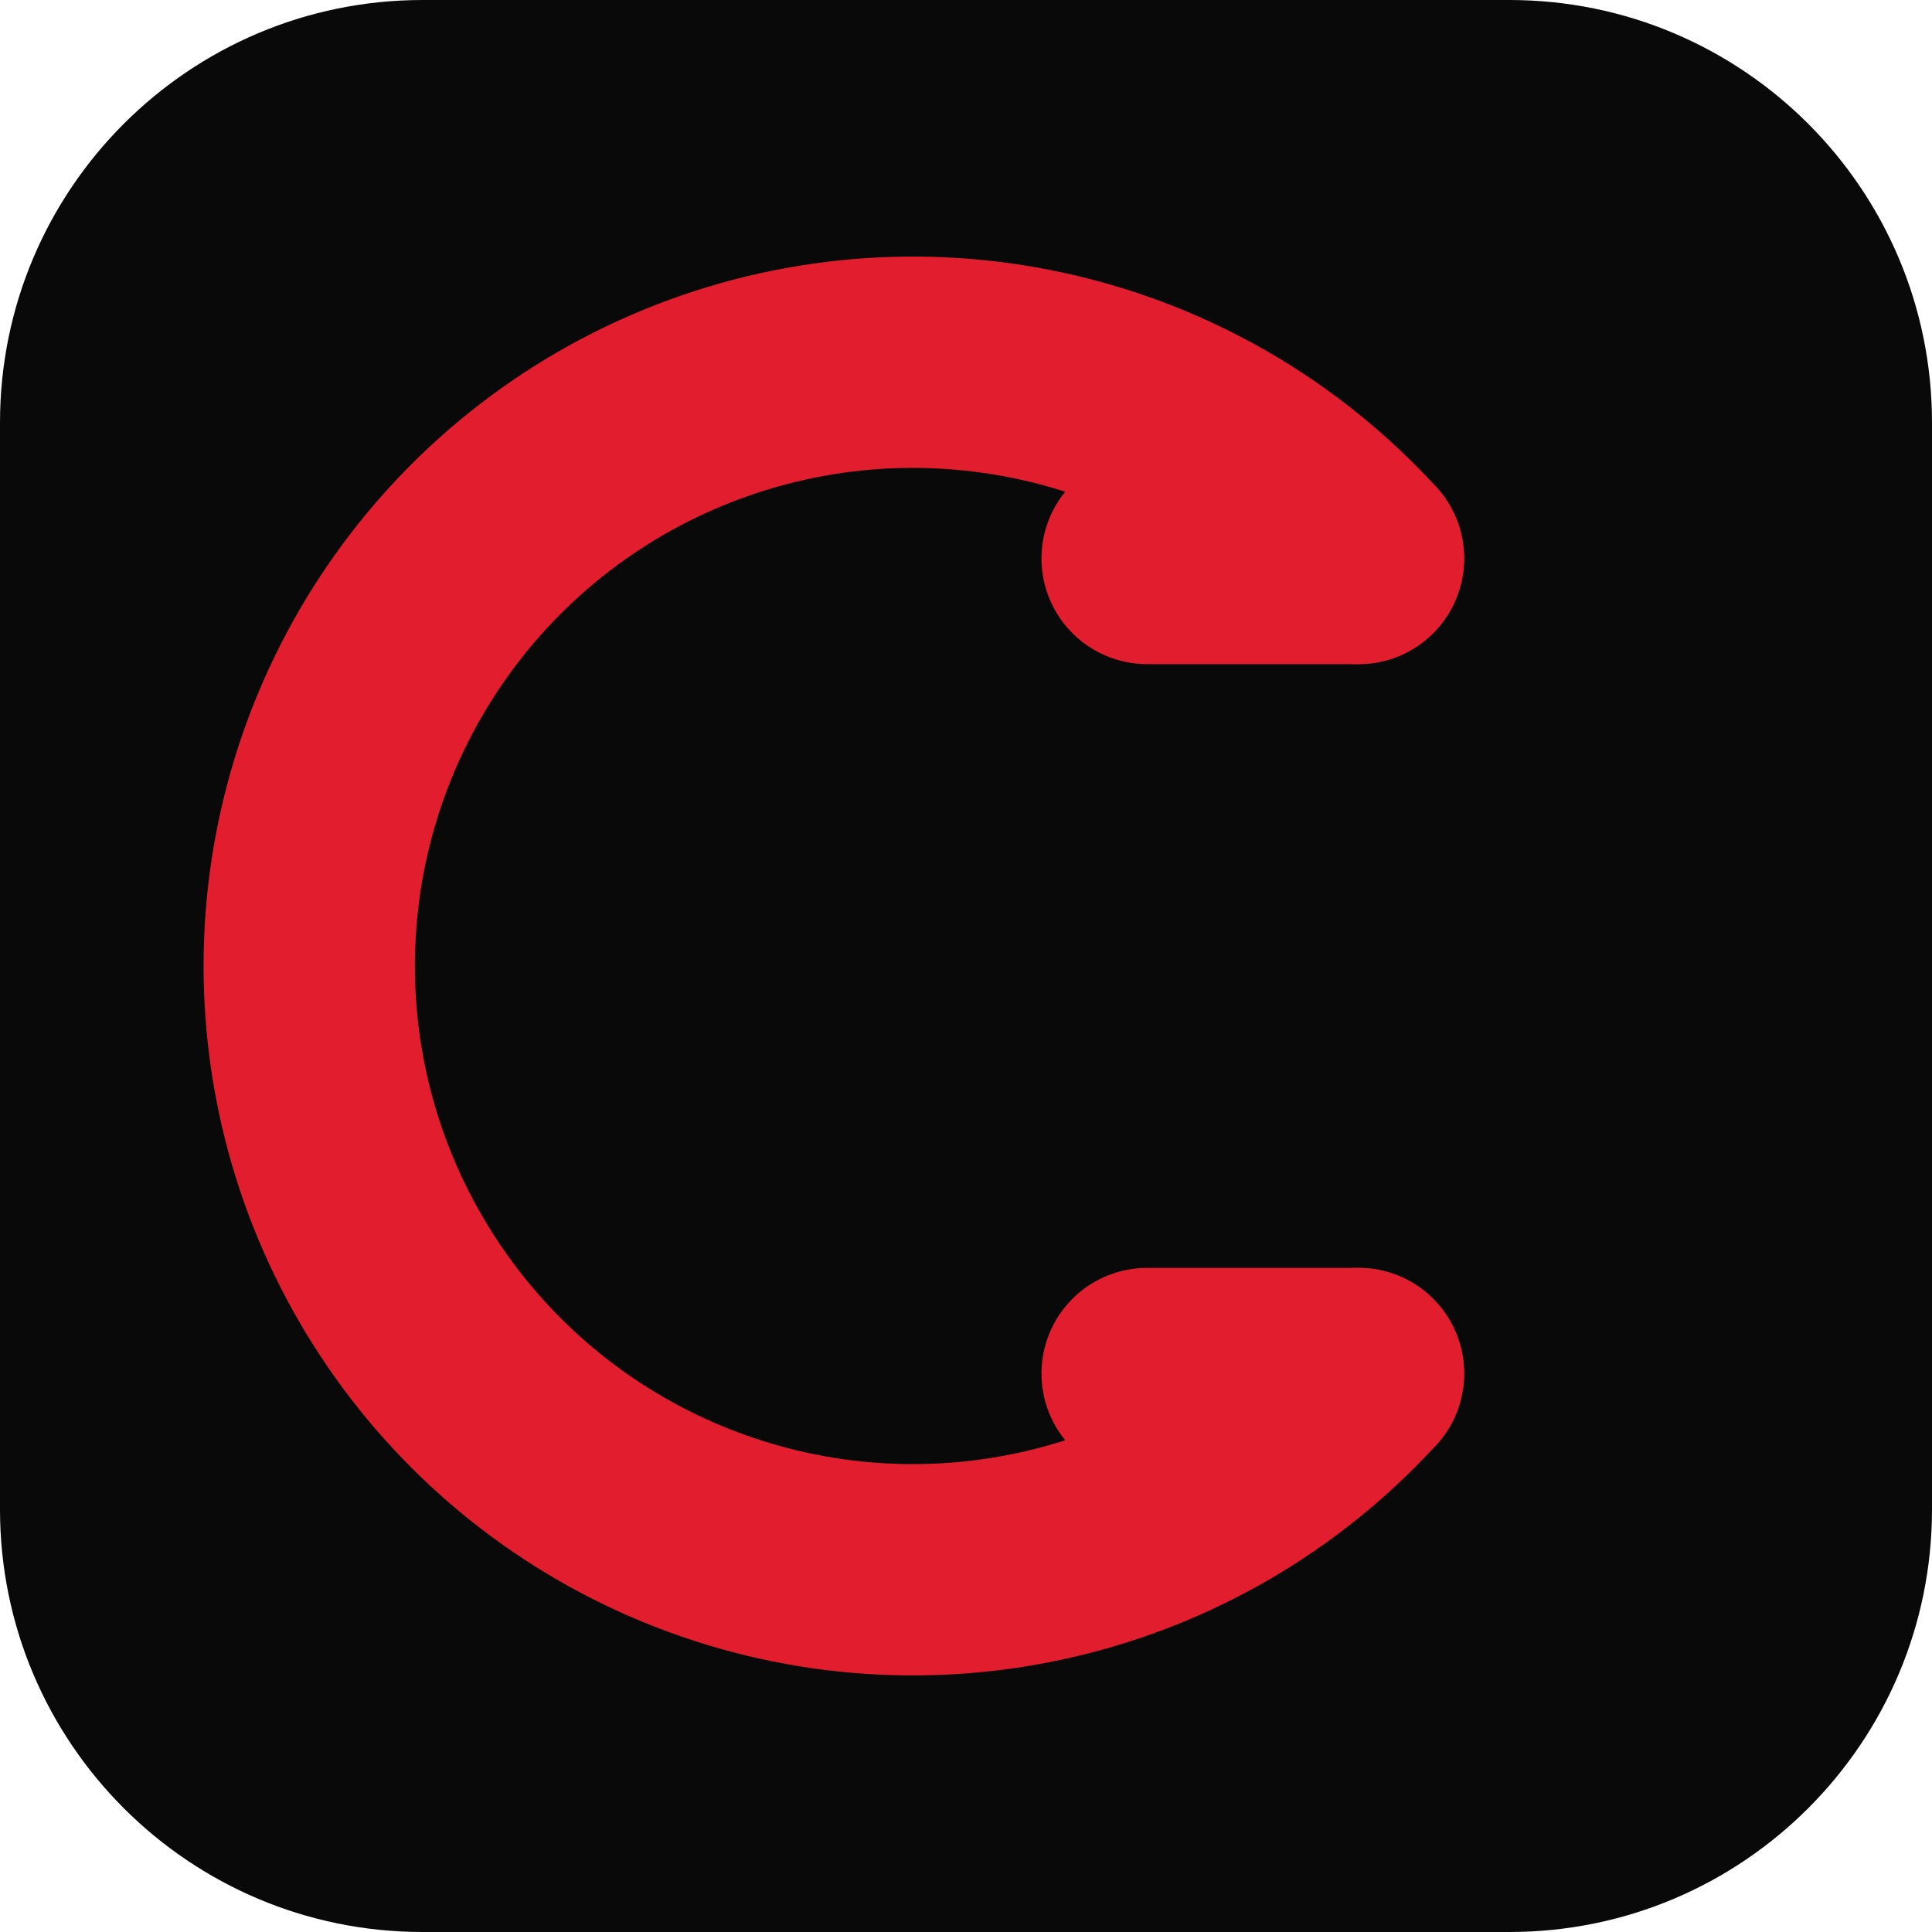
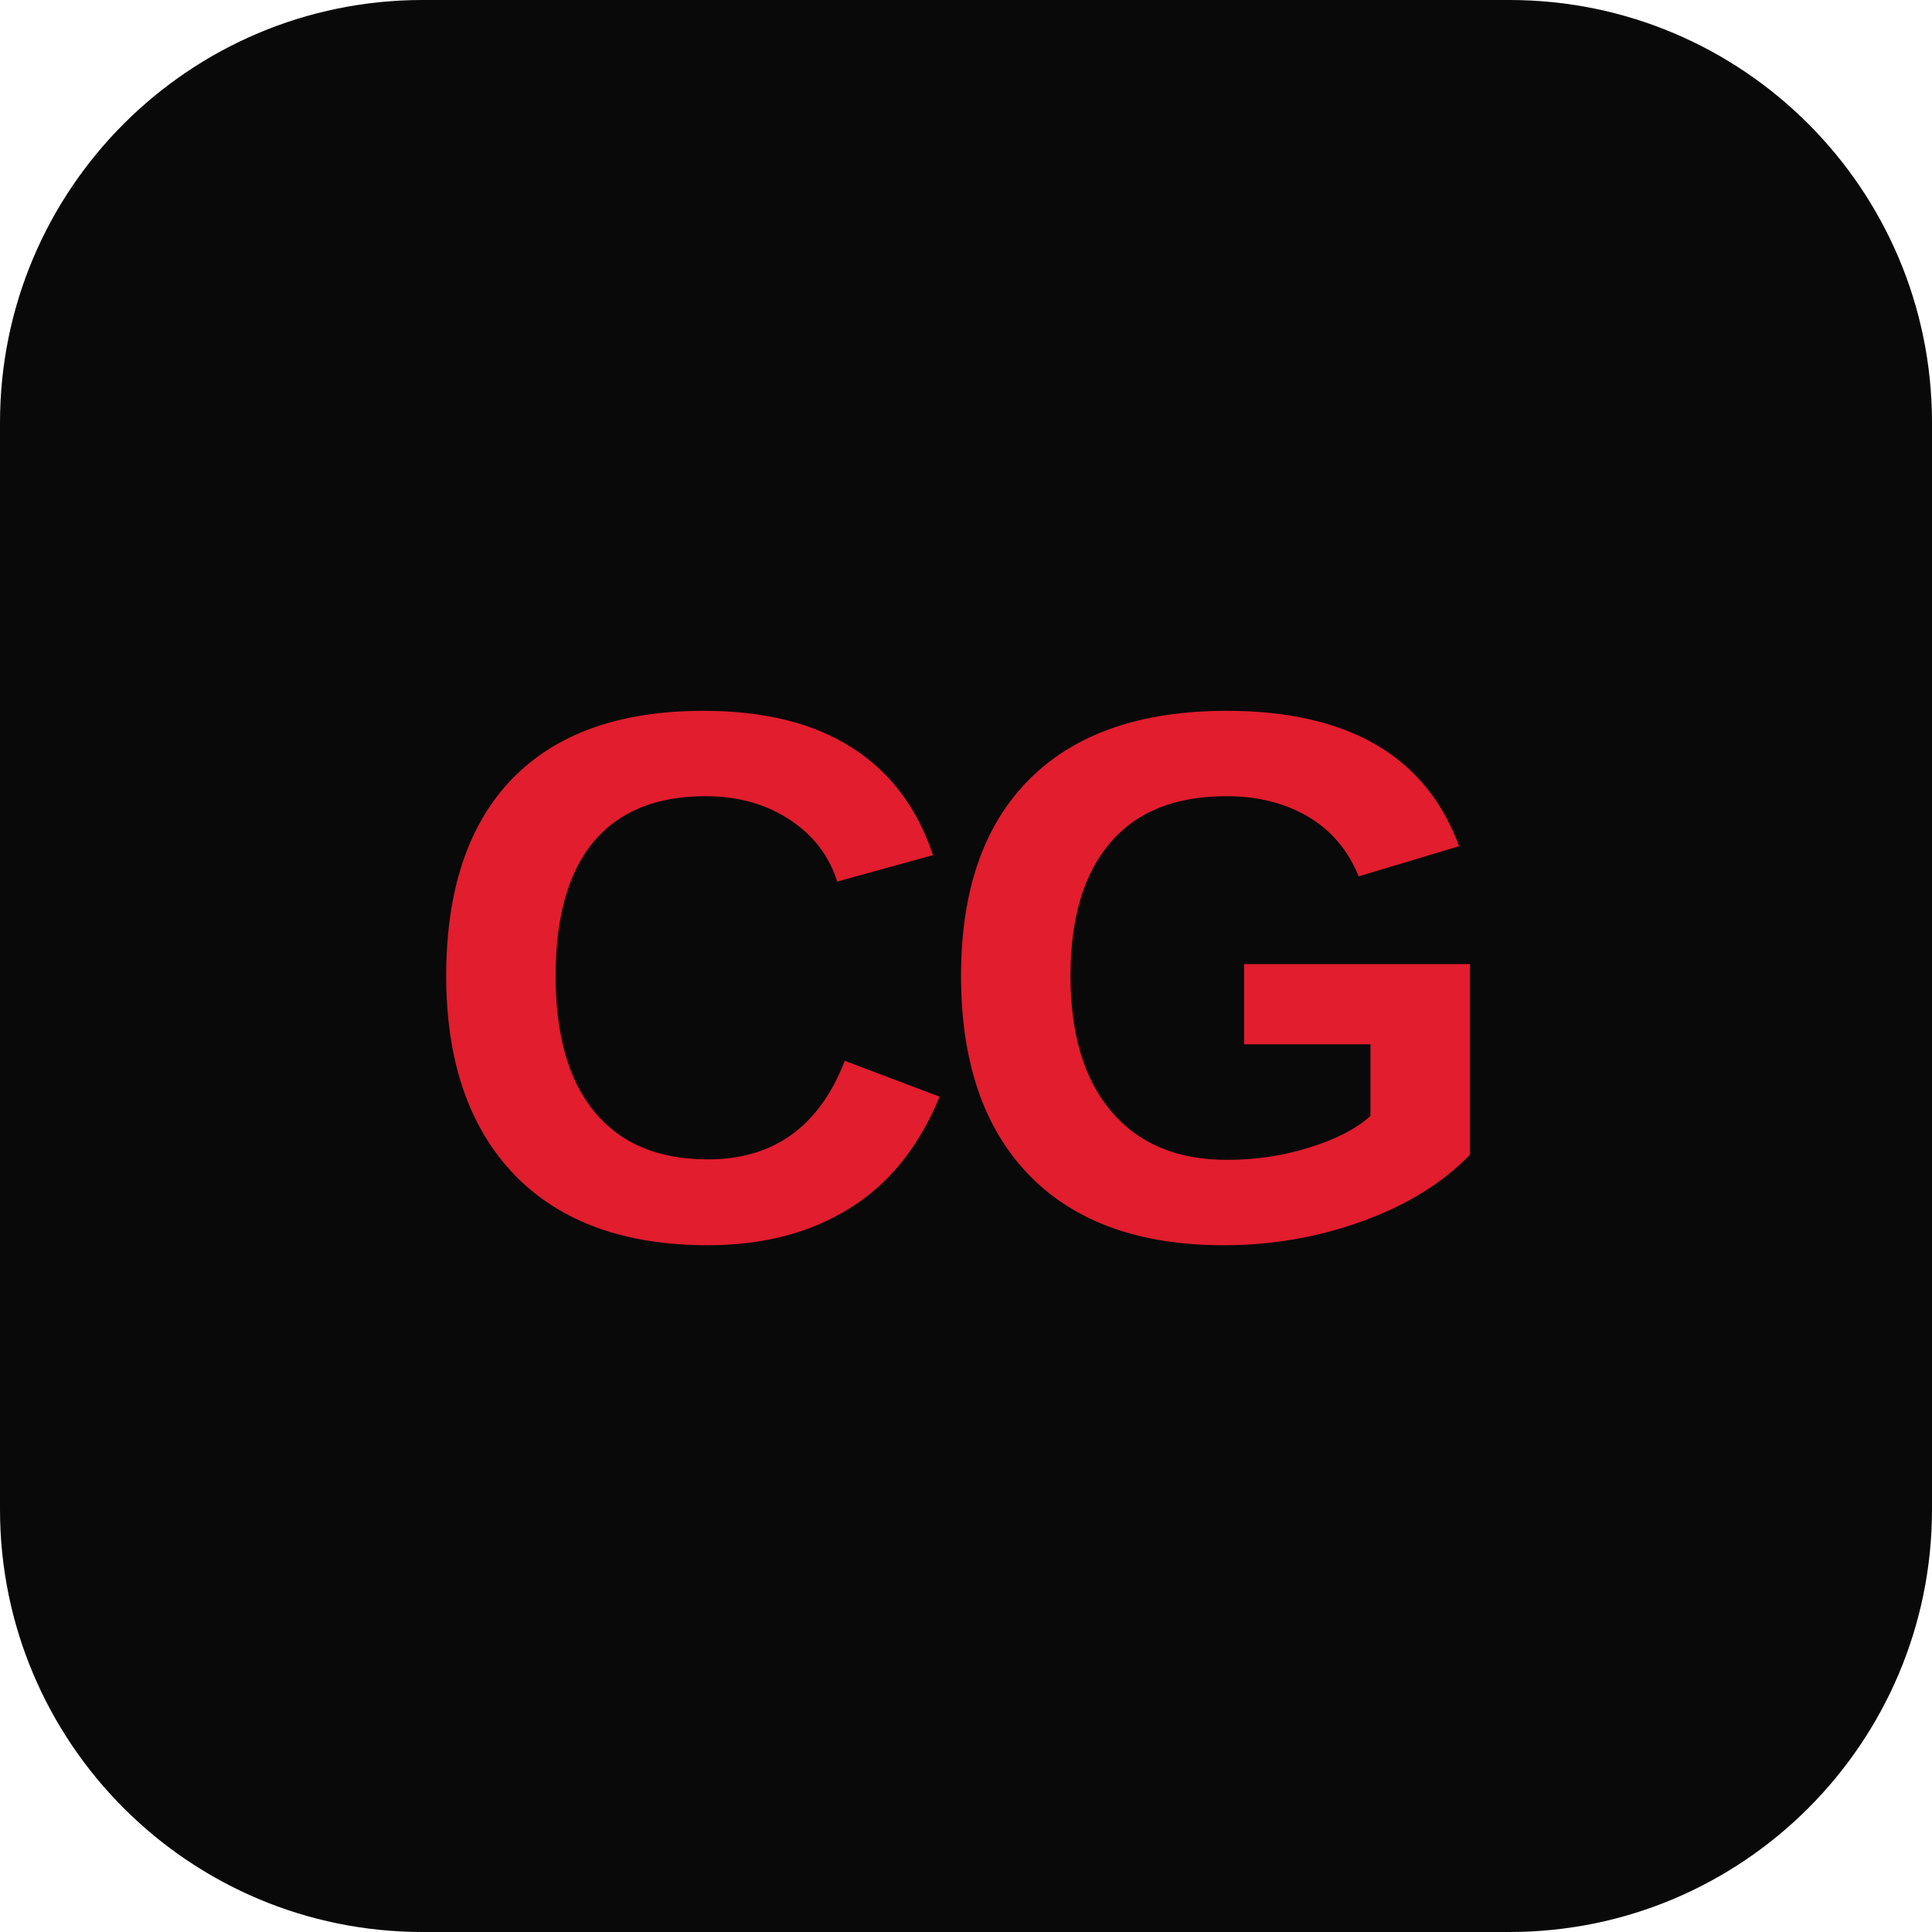
<svg xmlns="http://www.w3.org/2000/svg" viewBox="0 0 64 64" role="img" aria-labelledby="title">
  <rect width="64" height="64" rx="14" fill="#090909" />
-   <path d="M45 18.5a20 20 0 1 0 0 27" fill="none" stroke="#e11d2e" stroke-width="7" stroke-linecap="round" />
-   <path d="M45 18.5h-7M45 45.5h-7" fill="none" stroke="#e11d2e" stroke-width="7" stroke-linecap="round" />
+   <text x="32" y="41" text-anchor="middle" fill="#e11d2e" font-family="Arial, sans-serif" font-size="25" font-weight="700" letter-spacing="-1">CG</text>
</svg>
